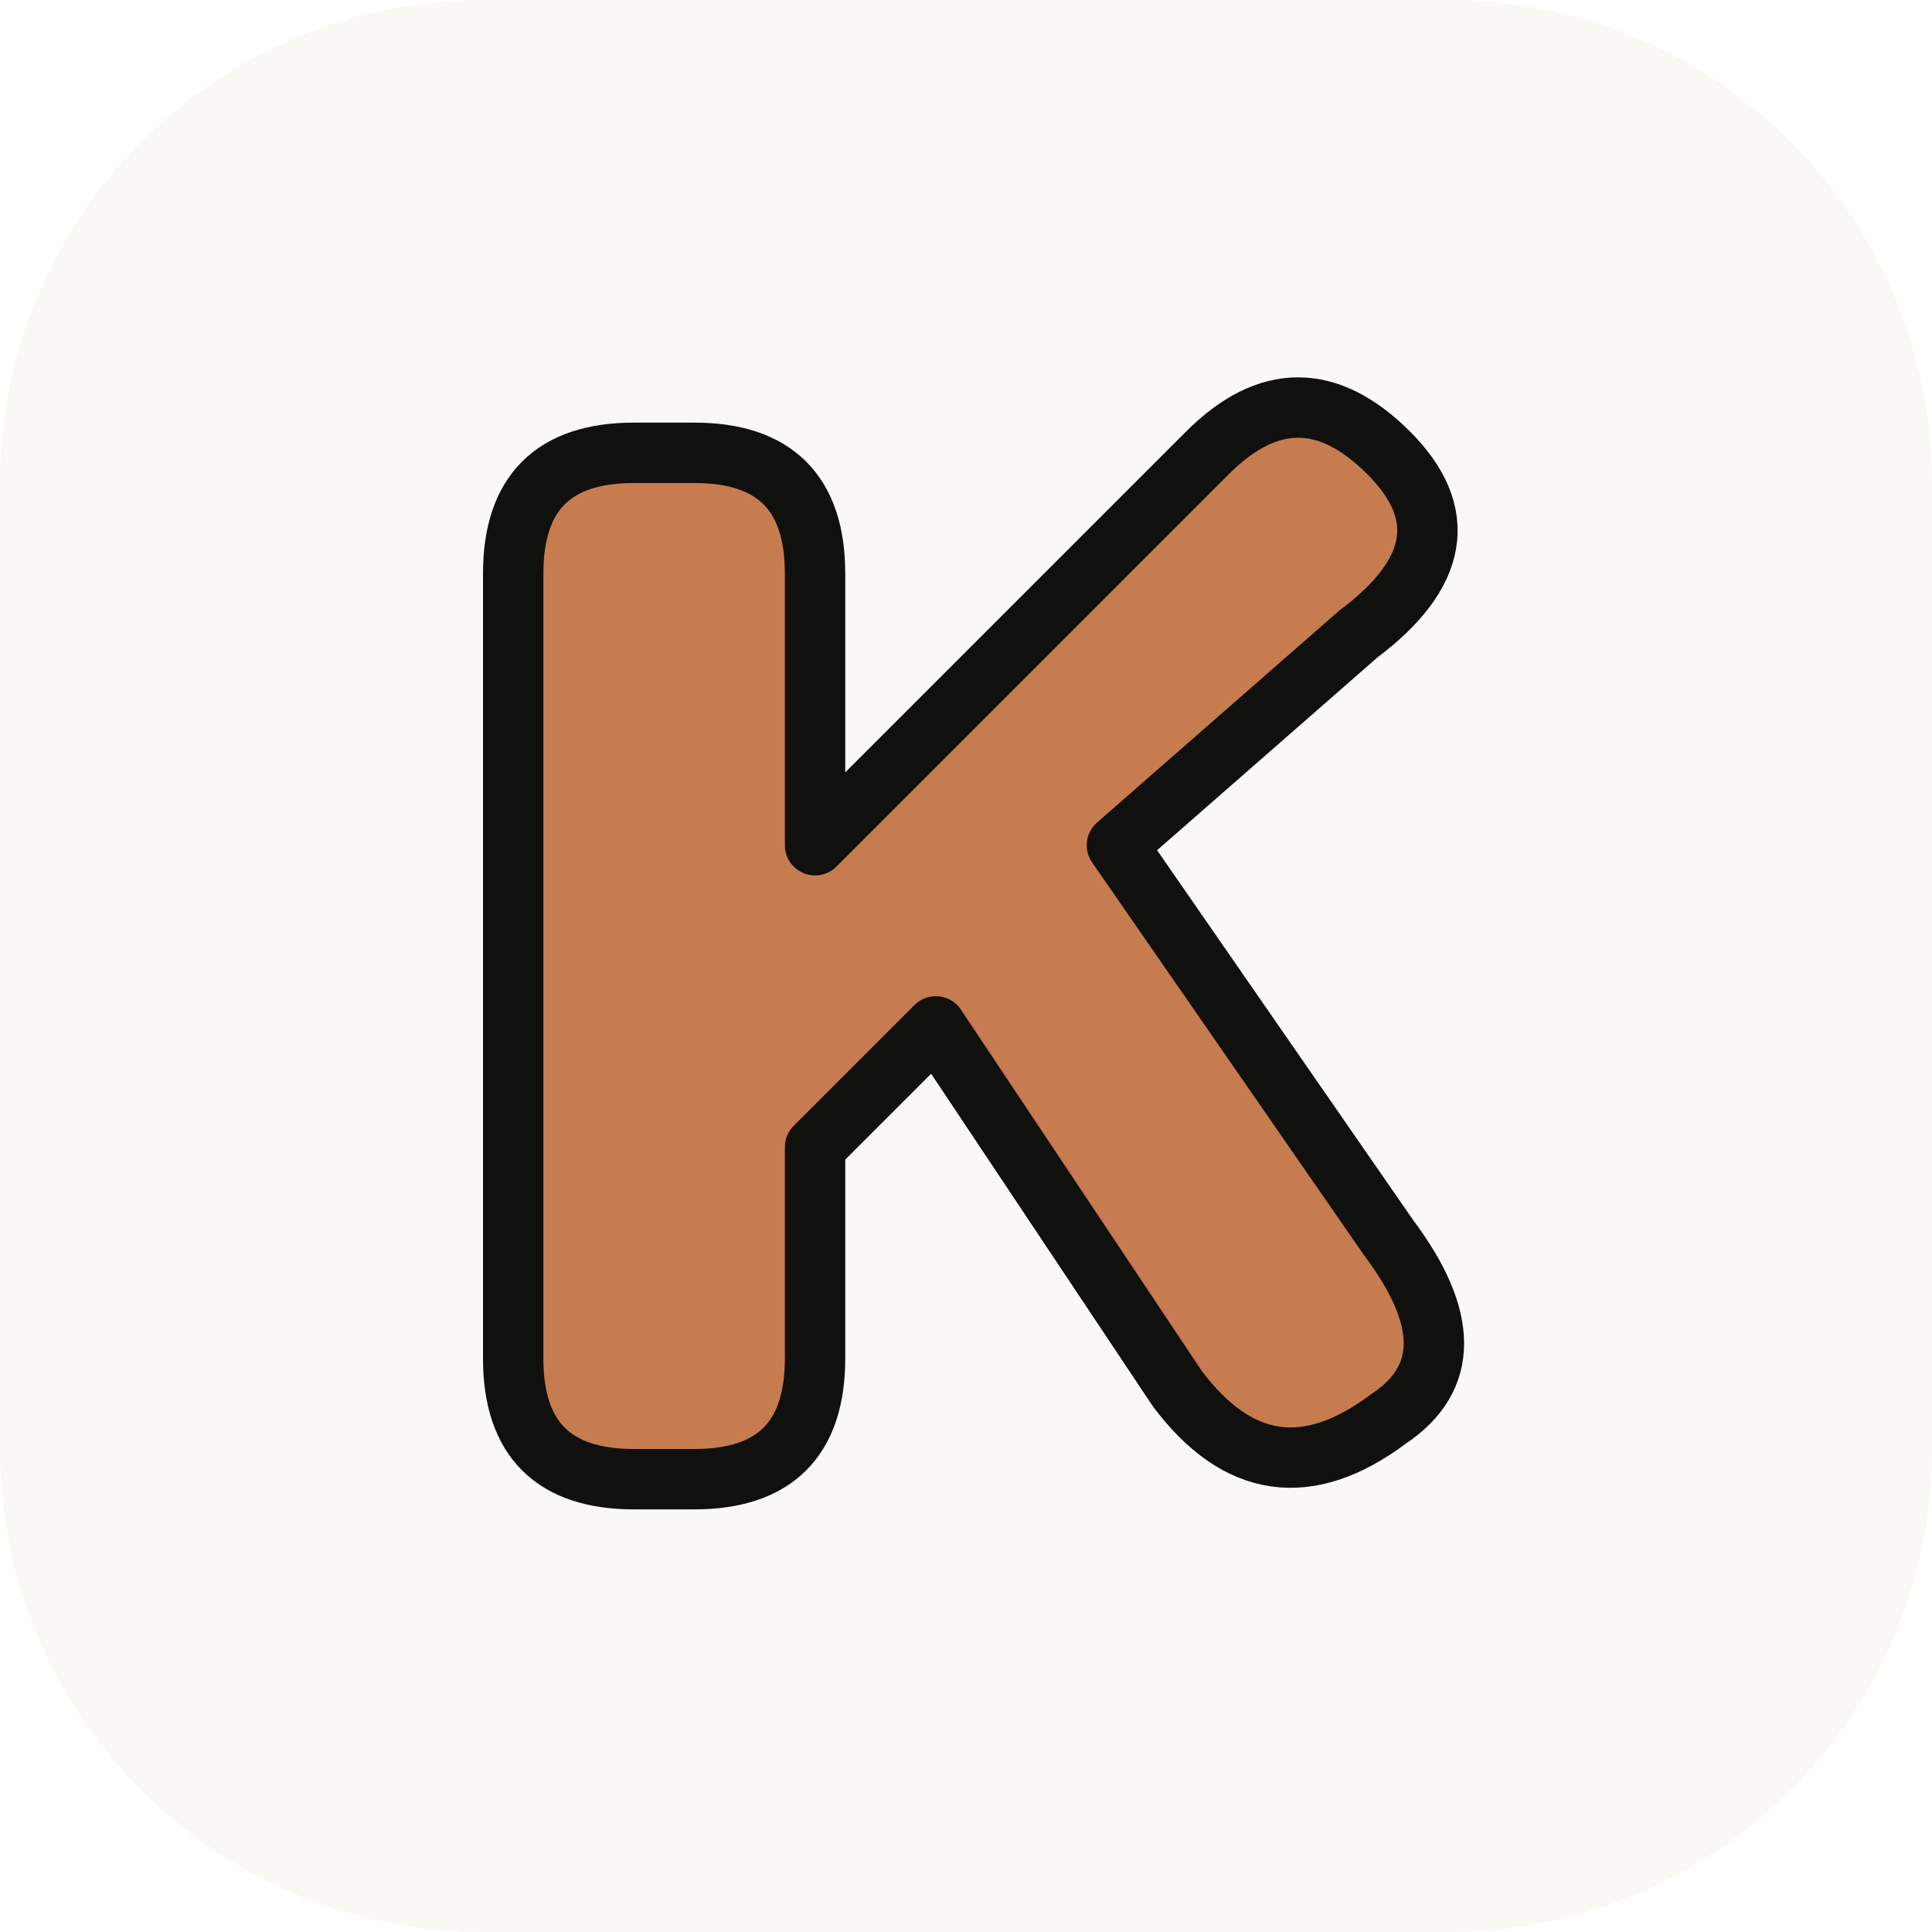
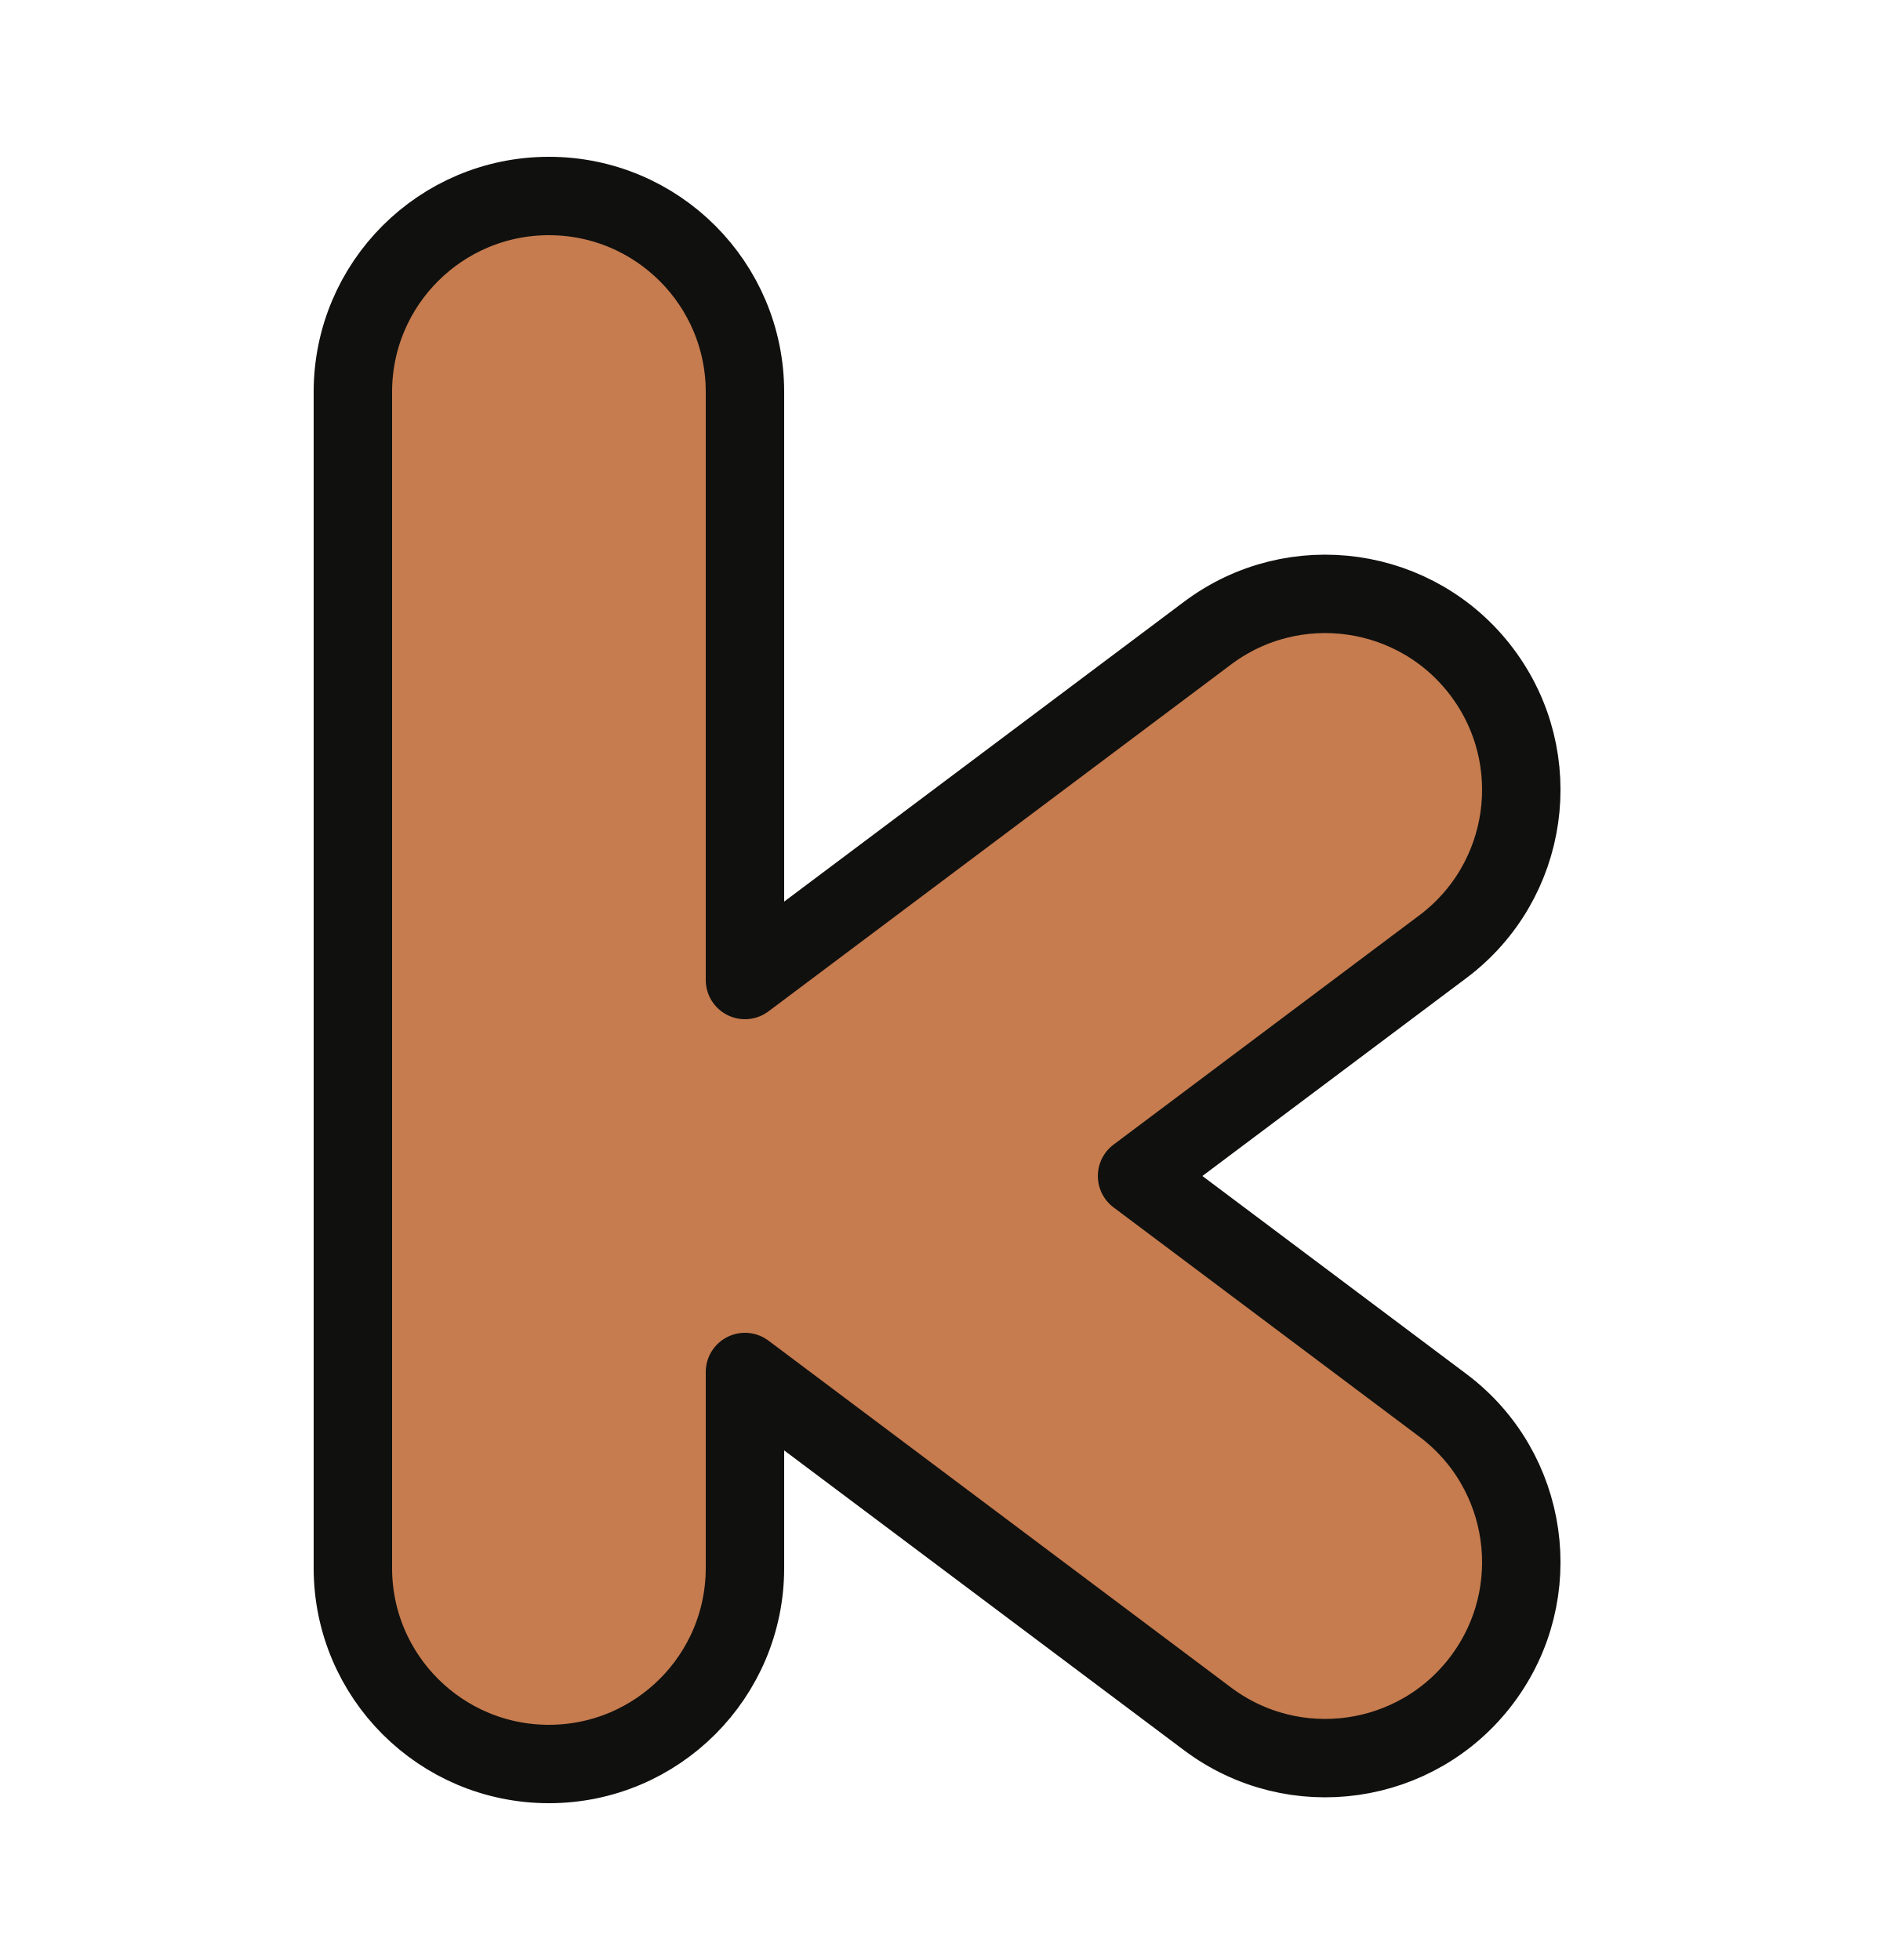
- <svg xmlns="http://www.w3.org/2000/svg" viewBox="0 0 64 64" role="img" aria-labelledby="title">
-   <rect width="64" height="64" rx="16" fill="#faf8f5" />
-   <g transform="translate(8 8)">
-     <path d="M13 7Q9 7 9 11V37Q9 41 13 41H15Q19 41 19 37V30L23 26L31 38Q34 42 38 39Q41 37 38 33L29 20L37 13Q41 10 38 7Q35 4 32 7L19 20V11Q19 7 15 7Z" fill="#c67c4e" stroke="#10100f" stroke-width="2" stroke-linejoin="round" />
-   </g>
+ <svg xmlns="http://www.w3.org/2000/svg" viewBox="0 0 48 50" role="img" aria-labelledby="title">
+   <path d="M9 10C9 7.239 11.239 5 14 5C16.761 5 19 7.239 19 10V25L30.8 16.15C33.009 14.493 36.143 14.941 37.8 17.15C39.457 19.359 39.009 22.493 36.8 24.15L29 30L36.8 35.85C39.009 37.507 39.457 40.641 37.8 42.85C36.143 45.059 33.009 45.507 30.8 43.85L19 35V40C19 42.761 16.761 45 14 45C11.239 45 9 42.761 9 40Z" fill="#c67c4e" stroke="#10100f" stroke-width="2" stroke-linejoin="round" />
</svg>
